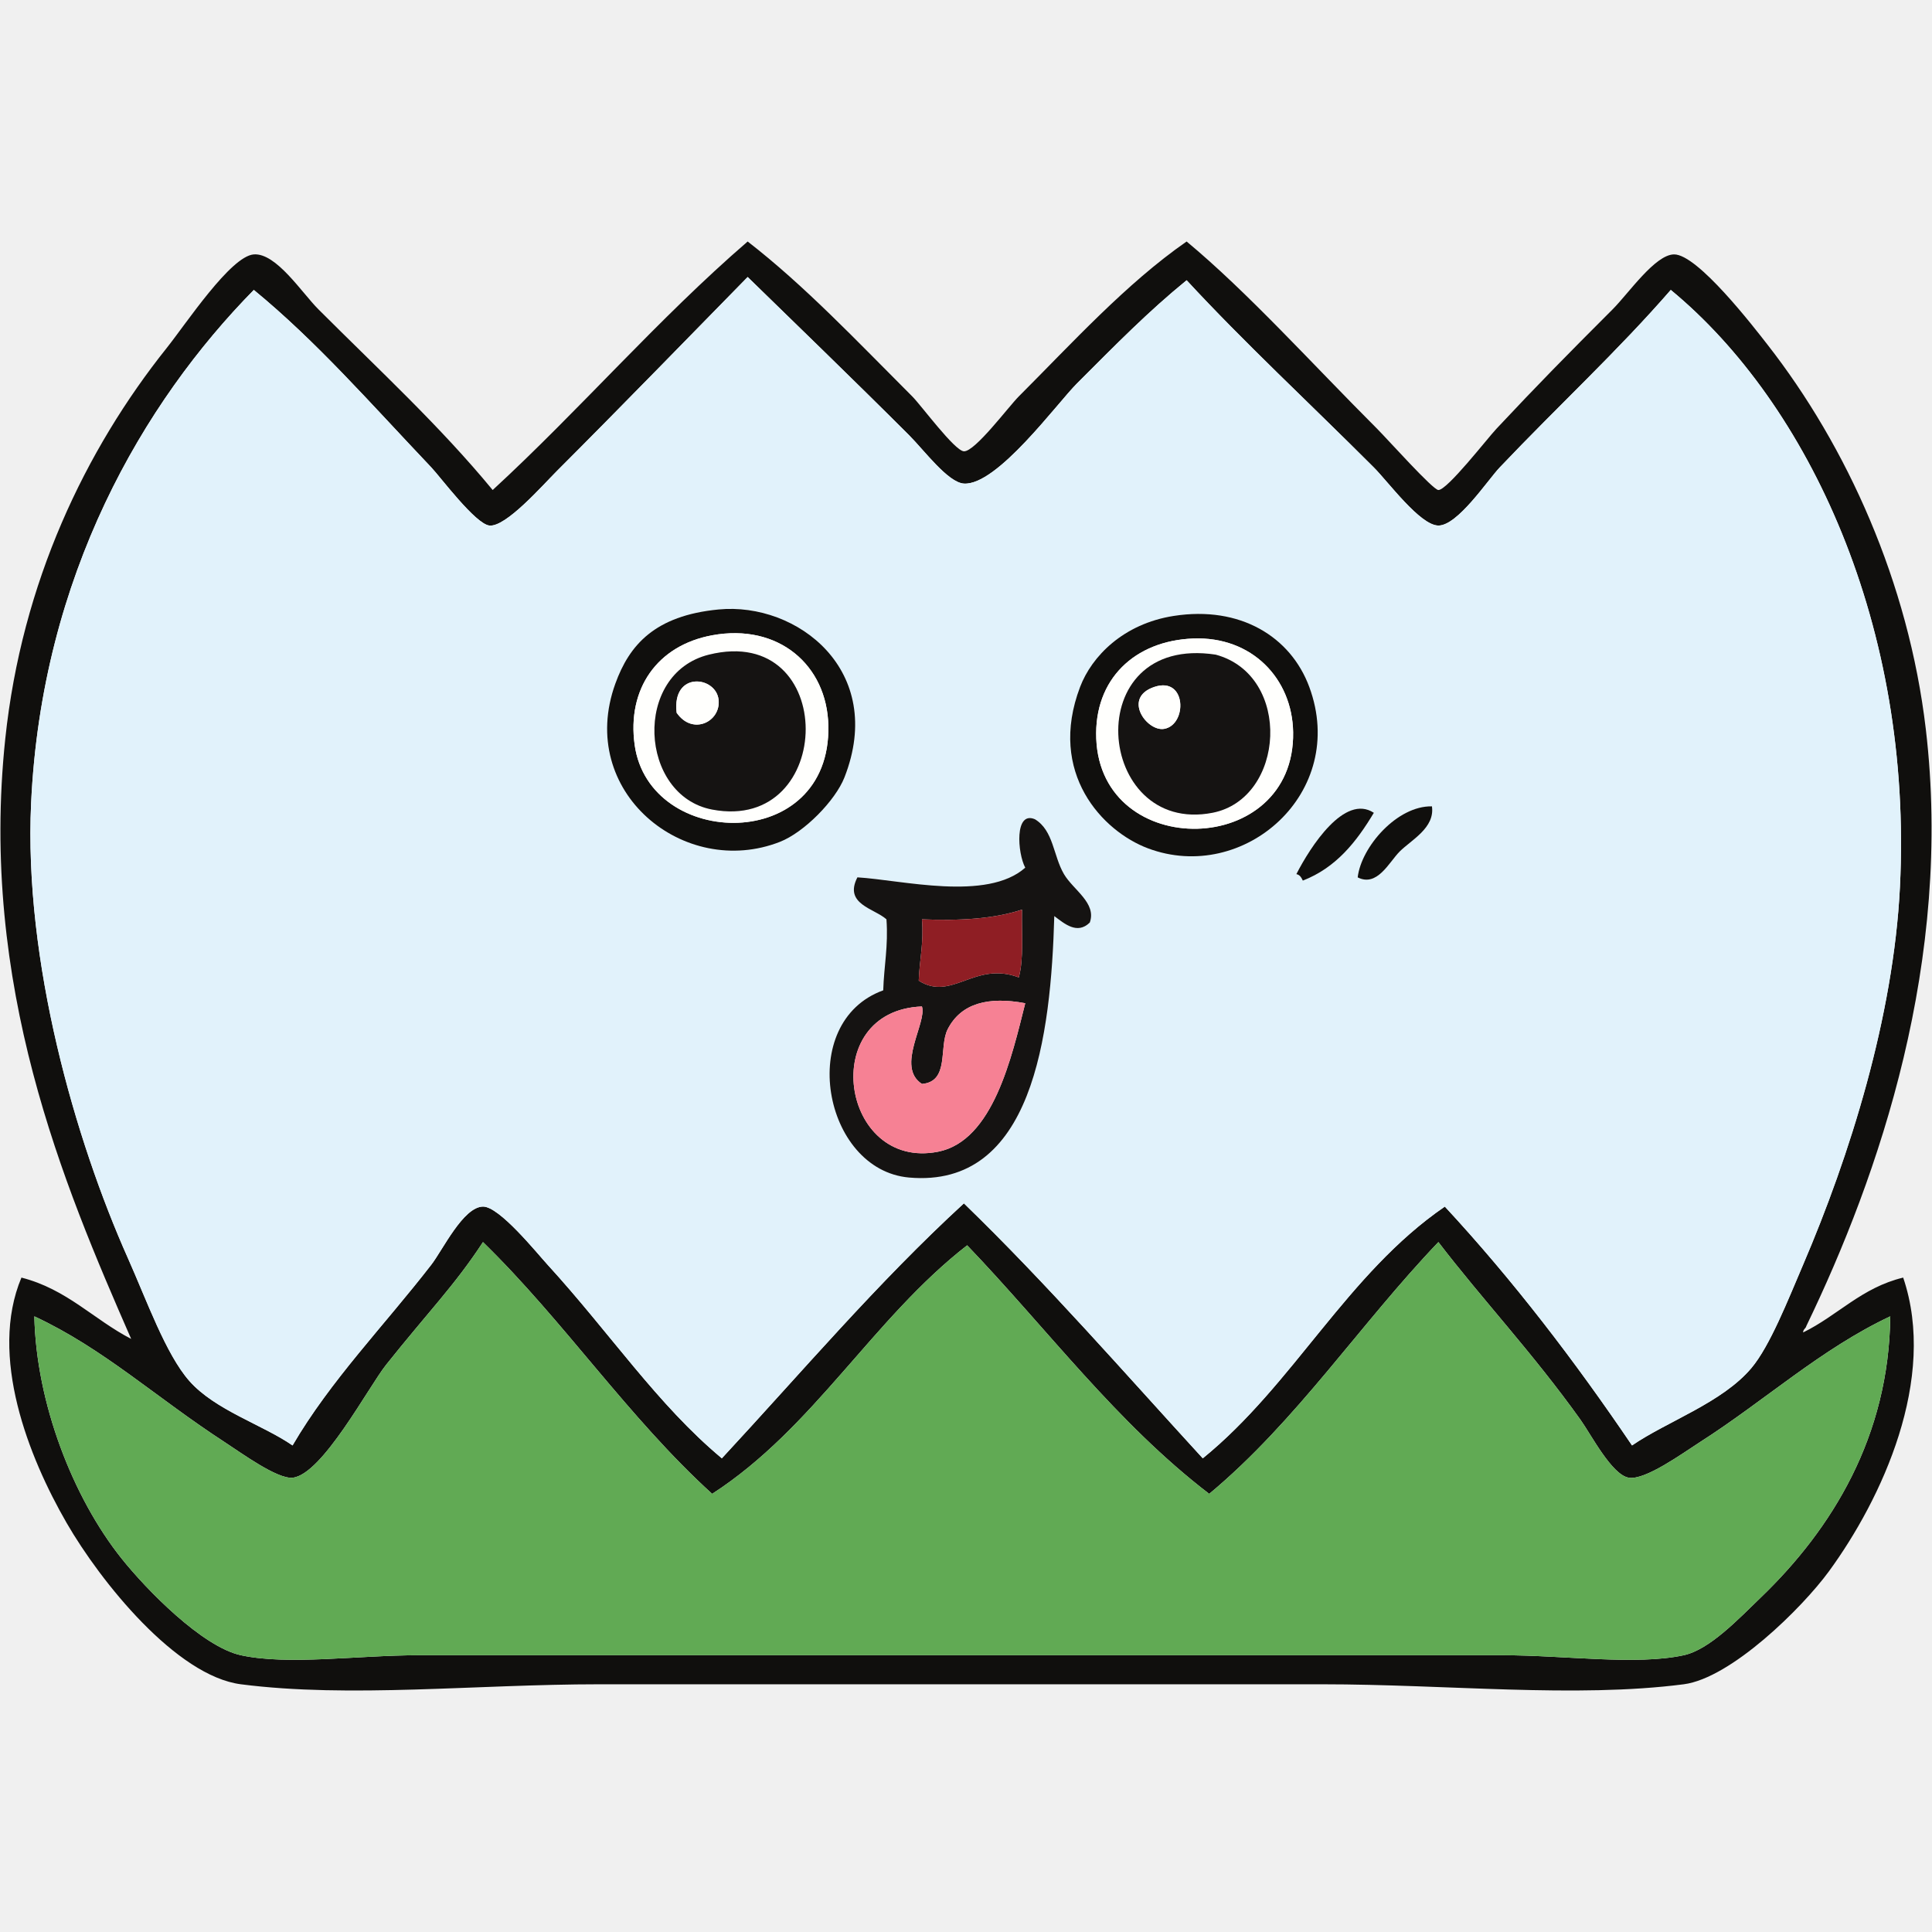
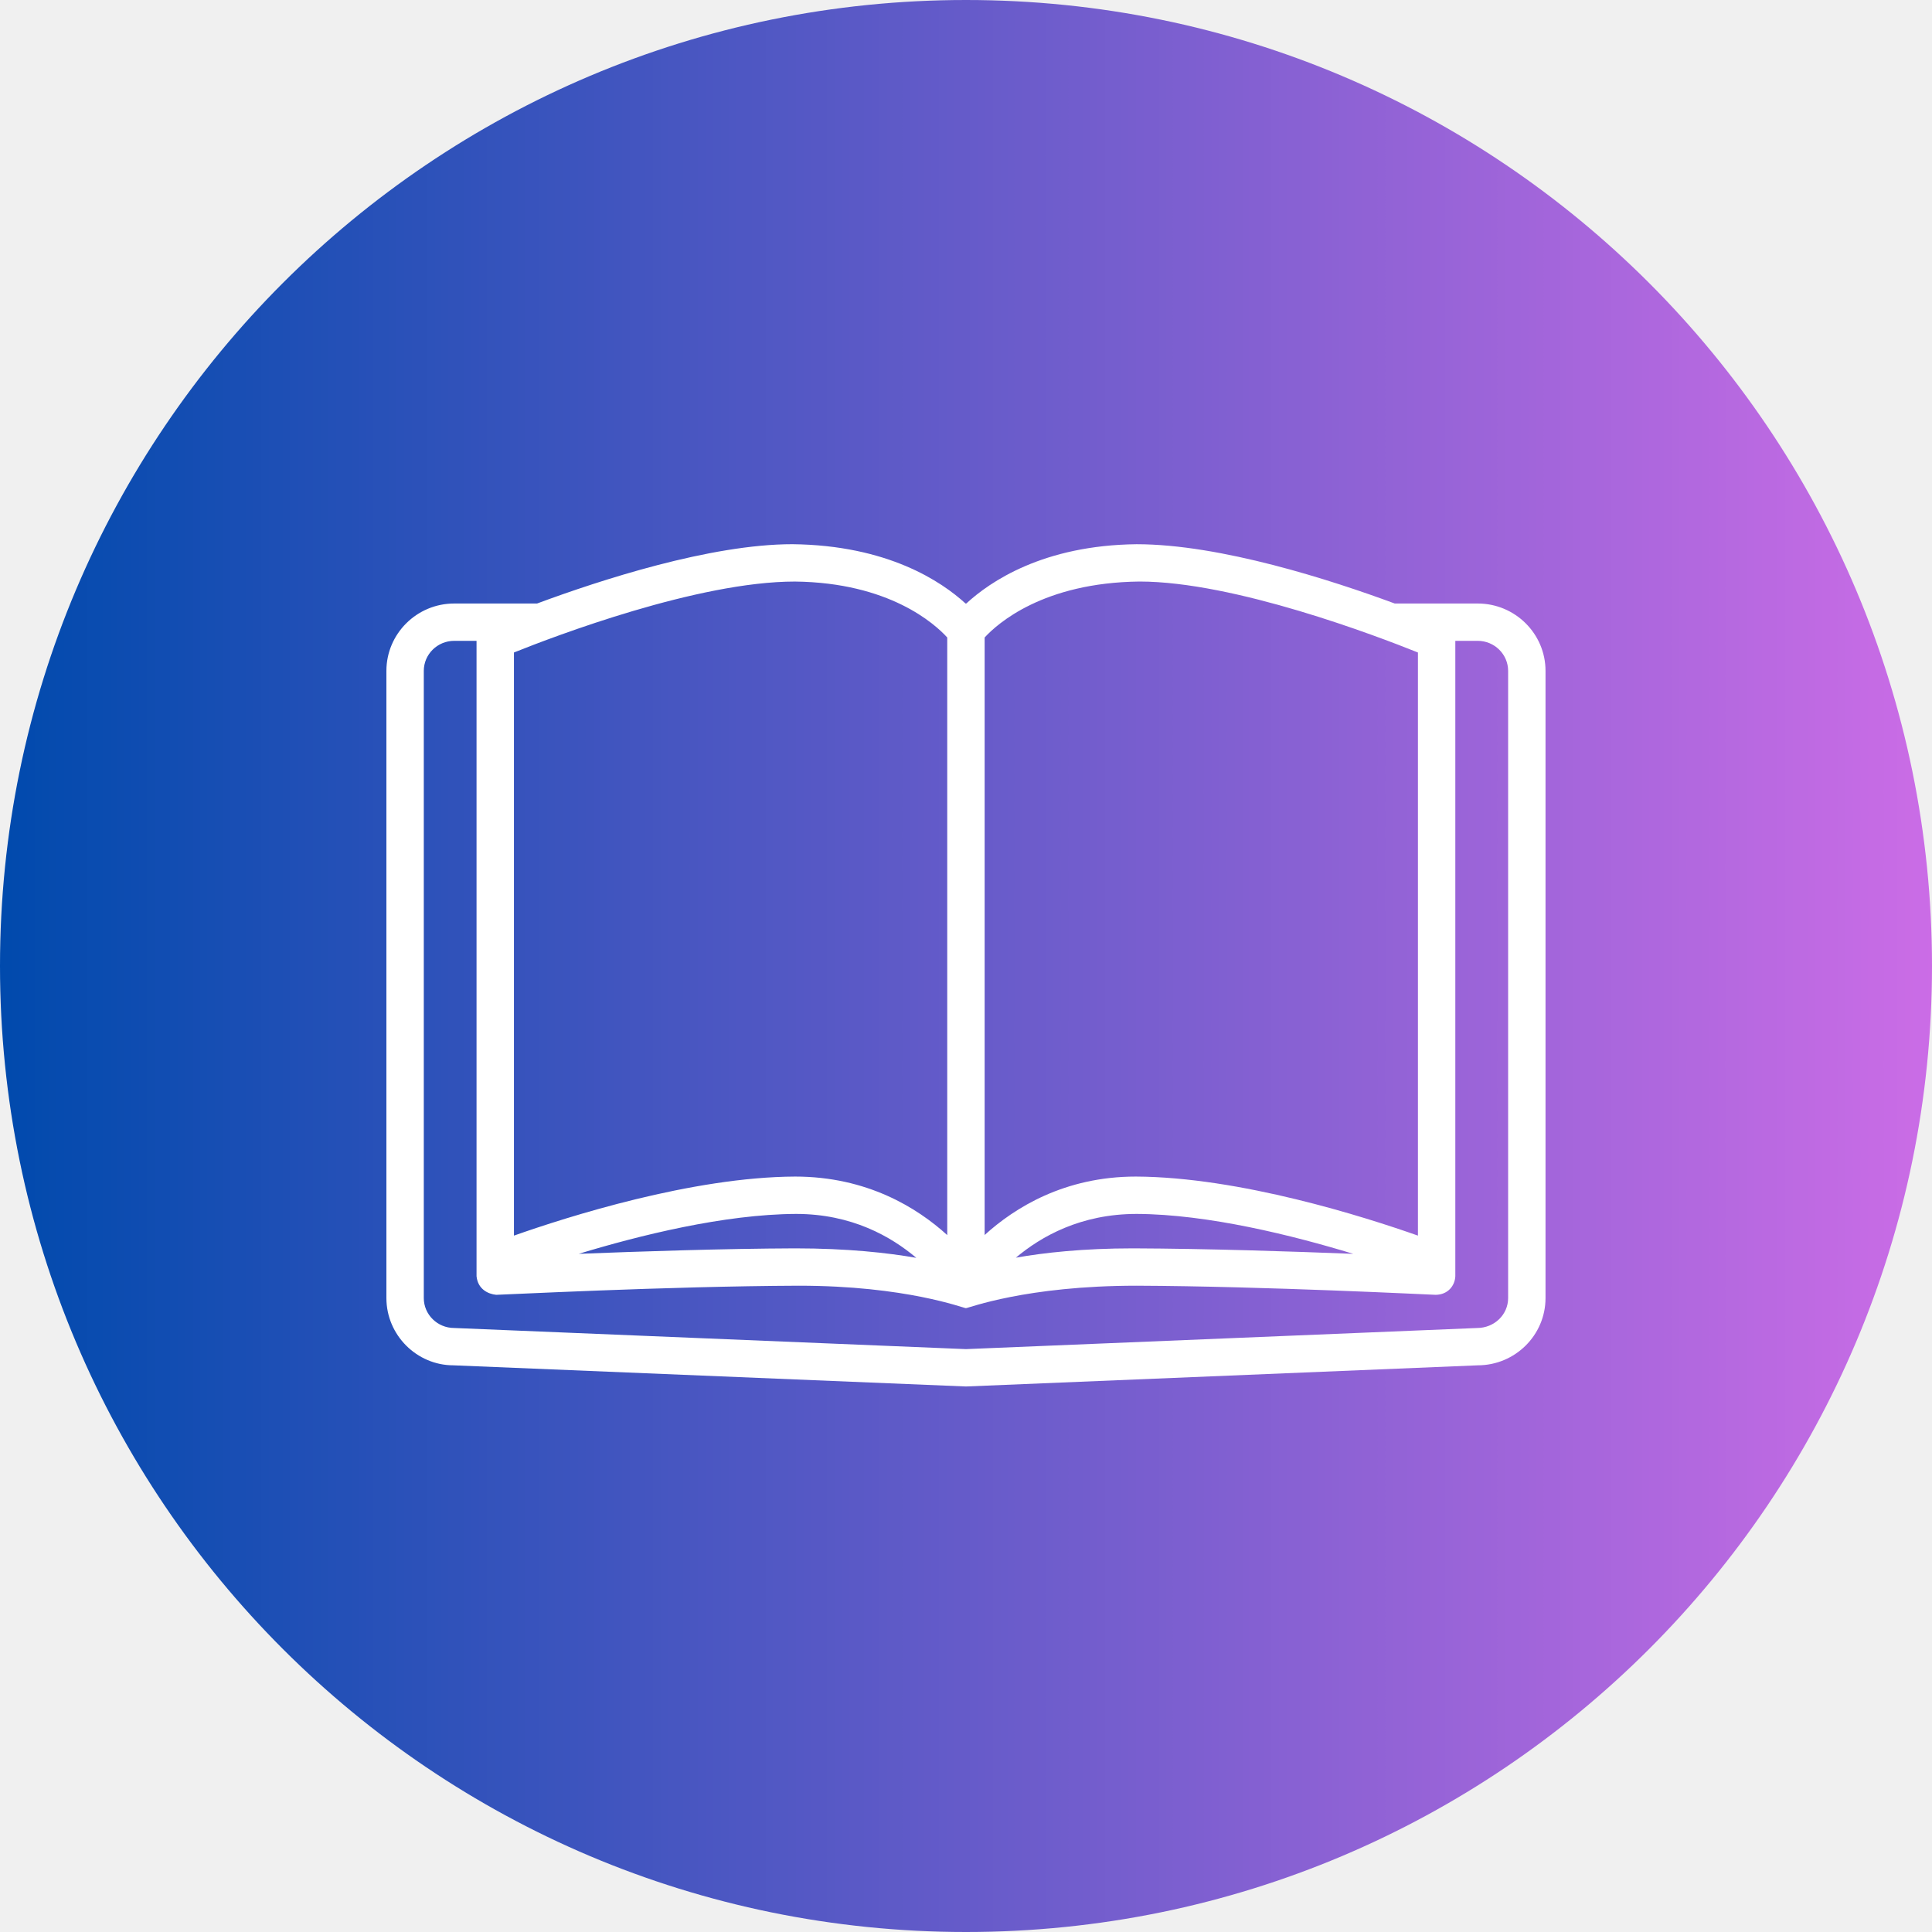
- <svg xmlns="http://www.w3.org/2000/svg" width="50" zoomAndPan="magnify" viewBox="0 0 375 375" height="50" preserveAspectRatio="xMidYMid meet" version="1.0">
+ <svg xmlns="http://www.w3.org/2000/svg" width="500" zoomAndPan="magnify" viewBox="0 0 375 375" height="500" preserveAspectRatio="xMidYMid meet" version="1.0">
  <defs>
-     <clipPath id="71da85084c">
-       <path d="M 0.082 46.875 L 374.914 46.875 L 374.914 328.125 L 0.082 328.125 Z M 0.082 46.875 " clip-rule="nonzero" />
+     <clipPath id="ba08927251">
+       <path d="M 187.5 0 C 83.945 0 0 83.945 0 187.5 C 0 291.055 83.945 375 187.5 375 C 291.055 375 375 291.055 375 187.5 C 375 83.945 291.055 0 187.5 0 " clip-rule="nonzero" />
+     </clipPath>
+     <linearGradient x1="0" gradientTransform="matrix(0.732422, 0, 0, 0.732422, 0.0000045, 0)" y1="0" x2="512" gradientUnits="userSpaceOnUse" y2="0" id="435bb9e560">
+       <stop stop-opacity="1" stop-color="rgb(0%, 28.999%, 67.799%)" offset="0" />
+       <stop stop-opacity="1" stop-color="rgb(0.31%, 29.051%, 67.886%)" offset="0.004" />
+       <stop stop-opacity="1" stop-color="rgb(0.621%, 29.105%, 67.975%)" offset="0.008" />
+       <stop stop-opacity="1" stop-color="rgb(0.932%, 29.156%, 68.062%)" offset="0.012" />
+       <stop stop-opacity="1" stop-color="rgb(1.244%, 29.208%, 68.149%)" offset="0.016" />
+       <stop stop-opacity="1" stop-color="rgb(1.553%, 29.26%, 68.236%)" offset="0.02" />
+       <stop stop-opacity="1" stop-color="rgb(1.865%, 29.314%, 68.324%)" offset="0.023" />
+       <stop stop-opacity="1" stop-color="rgb(2.176%, 29.366%, 68.411%)" offset="0.027" />
+       <stop stop-opacity="1" stop-color="rgb(2.487%, 29.417%, 68.5%)" offset="0.031" />
+       <stop stop-opacity="1" stop-color="rgb(2.797%, 29.469%, 68.587%)" offset="0.035" />
+       <stop stop-opacity="1" stop-color="rgb(3.108%, 29.523%, 68.674%)" offset="0.039" />
+       <stop stop-opacity="1" stop-color="rgb(3.419%, 29.575%, 68.761%)" offset="0.043" />
+       <stop stop-opacity="1" stop-color="rgb(3.731%, 29.628%, 68.849%)" offset="0.047" />
+       <stop stop-opacity="1" stop-color="rgb(4.041%, 29.68%, 68.936%)" offset="0.051" />
+       <stop stop-opacity="1" stop-color="rgb(4.352%, 29.732%, 69.025%)" offset="0.055" />
+       <stop stop-opacity="1" stop-color="rgb(4.663%, 29.784%, 69.112%)" offset="0.059" />
+       <stop stop-opacity="1" stop-color="rgb(4.974%, 29.837%, 69.199%)" offset="0.062" />
+       <stop stop-opacity="1" stop-color="rgb(5.284%, 29.889%, 69.286%)" offset="0.066" />
+       <stop stop-opacity="1" stop-color="rgb(5.595%, 29.941%, 69.374%)" offset="0.07" />
+       <stop stop-opacity="1" stop-color="rgb(5.907%, 29.993%, 69.461%)" offset="0.074" />
+       <stop stop-opacity="1" stop-color="rgb(6.218%, 30.046%, 69.55%)" offset="0.078" />
+       <stop stop-opacity="1" stop-color="rgb(6.529%, 30.098%, 69.637%)" offset="0.082" />
+       <stop stop-opacity="1" stop-color="rgb(6.841%, 30.151%, 69.724%)" offset="0.086" />
+       <stop stop-opacity="1" stop-color="rgb(7.15%, 30.203%, 69.81%)" offset="0.09" />
+       <stop stop-opacity="1" stop-color="rgb(7.462%, 30.255%, 69.899%)" offset="0.094" />
+       <stop stop-opacity="1" stop-color="rgb(7.773%, 30.307%, 69.986%)" offset="0.098" />
+       <stop stop-opacity="1" stop-color="rgb(8.084%, 30.36%, 70.074%)" offset="0.102" />
+       <stop stop-opacity="1" stop-color="rgb(8.394%, 30.412%, 70.161%)" offset="0.105" />
+       <stop stop-opacity="1" stop-color="rgb(8.705%, 30.464%, 70.25%)" offset="0.109" />
+       <stop stop-opacity="1" stop-color="rgb(9.016%, 30.516%, 70.337%)" offset="0.113" />
+       <stop stop-opacity="1" stop-color="rgb(9.328%, 30.569%, 70.424%)" offset="0.117" />
+       <stop stop-opacity="1" stop-color="rgb(9.637%, 30.621%, 70.511%)" offset="0.121" />
+       <stop stop-opacity="1" stop-color="rgb(9.949%, 30.675%, 70.599%)" offset="0.125" />
+       <stop stop-opacity="1" stop-color="rgb(10.26%, 30.727%, 70.686%)" offset="0.129" />
+       <stop stop-opacity="1" stop-color="rgb(10.571%, 30.779%, 70.775%)" offset="0.133" />
+       <stop stop-opacity="1" stop-color="rgb(10.881%, 30.83%, 70.862%)" offset="0.137" />
+       <stop stop-opacity="1" stop-color="rgb(11.192%, 30.884%, 70.949%)" offset="0.141" />
+       <stop stop-opacity="1" stop-color="rgb(11.504%, 30.936%, 71.036%)" offset="0.145" />
+       <stop stop-opacity="1" stop-color="rgb(11.815%, 30.988%, 71.124%)" offset="0.148" />
+       <stop stop-opacity="1" stop-color="rgb(12.126%, 31.039%, 71.211%)" offset="0.152" />
+       <stop stop-opacity="1" stop-color="rgb(12.437%, 31.093%, 71.3%)" offset="0.156" />
+       <stop stop-opacity="1" stop-color="rgb(12.747%, 31.145%, 71.387%)" offset="0.16" />
+       <stop stop-opacity="1" stop-color="rgb(13.058%, 31.198%, 71.474%)" offset="0.164" />
+       <stop stop-opacity="1" stop-color="rgb(13.37%, 31.25%, 71.561%)" offset="0.168" />
+       <stop stop-opacity="1" stop-color="rgb(13.681%, 31.302%, 71.649%)" offset="0.172" />
+       <stop stop-opacity="1" stop-color="rgb(13.991%, 31.354%, 71.736%)" offset="0.176" />
+       <stop stop-opacity="1" stop-color="rgb(14.302%, 31.407%, 71.825%)" offset="0.18" />
+       <stop stop-opacity="1" stop-color="rgb(14.613%, 31.459%, 71.912%)" offset="0.184" />
+       <stop stop-opacity="1" stop-color="rgb(14.925%, 31.512%, 71.999%)" offset="0.188" />
+       <stop stop-opacity="1" stop-color="rgb(15.234%, 31.564%, 72.086%)" offset="0.191" />
+       <stop stop-opacity="1" stop-color="rgb(15.546%, 31.616%, 72.174%)" offset="0.195" />
+       <stop stop-opacity="1" stop-color="rgb(15.857%, 31.668%, 72.261%)" offset="0.199" />
+       <stop stop-opacity="1" stop-color="rgb(16.168%, 31.721%, 72.35%)" offset="0.203" />
+       <stop stop-opacity="1" stop-color="rgb(16.478%, 31.773%, 72.437%)" offset="0.207" />
+       <stop stop-opacity="1" stop-color="rgb(16.789%, 31.825%, 72.523%)" offset="0.211" />
+       <stop stop-opacity="1" stop-color="rgb(17.101%, 31.877%, 72.61%)" offset="0.215" />
+       <stop stop-opacity="1" stop-color="rgb(17.412%, 31.931%, 72.699%)" offset="0.219" />
+       <stop stop-opacity="1" stop-color="rgb(17.723%, 31.982%, 72.786%)" offset="0.223" />
+       <stop stop-opacity="1" stop-color="rgb(18.034%, 32.036%, 72.874%)" offset="0.227" />
+       <stop stop-opacity="1" stop-color="rgb(18.344%, 32.088%, 72.961%)" offset="0.23" />
+       <stop stop-opacity="1" stop-color="rgb(18.655%, 32.14%, 73.05%)" offset="0.234" />
+       <stop stop-opacity="1" stop-color="rgb(18.967%, 32.191%, 73.137%)" offset="0.238" />
+       <stop stop-opacity="1" stop-color="rgb(19.278%, 32.245%, 73.224%)" offset="0.242" />
+       <stop stop-opacity="1" stop-color="rgb(19.588%, 32.297%, 73.311%)" offset="0.246" />
+       <stop stop-opacity="1" stop-color="rgb(19.899%, 32.349%, 73.399%)" offset="0.25" />
+       <stop stop-opacity="1" stop-color="rgb(20.21%, 32.401%, 73.486%)" offset="0.254" />
+       <stop stop-opacity="1" stop-color="rgb(20.522%, 32.454%, 73.575%)" offset="0.258" />
+       <stop stop-opacity="1" stop-color="rgb(20.831%, 32.506%, 73.662%)" offset="0.262" />
+       <stop stop-opacity="1" stop-color="rgb(21.143%, 32.559%, 73.749%)" offset="0.266" />
+       <stop stop-opacity="1" stop-color="rgb(21.454%, 32.611%, 73.836%)" offset="0.27" />
+       <stop stop-opacity="1" stop-color="rgb(21.765%, 32.663%, 73.924%)" offset="0.273" />
+       <stop stop-opacity="1" stop-color="rgb(22.075%, 32.715%, 74.011%)" offset="0.277" />
+       <stop stop-opacity="1" stop-color="rgb(22.386%, 32.768%, 74.1%)" offset="0.281" />
+       <stop stop-opacity="1" stop-color="rgb(22.697%, 32.82%, 74.187%)" offset="0.285" />
+       <stop stop-opacity="1" stop-color="rgb(23.009%, 32.872%, 74.274%)" offset="0.289" />
+       <stop stop-opacity="1" stop-color="rgb(23.318%, 32.924%, 74.361%)" offset="0.293" />
+       <stop stop-opacity="1" stop-color="rgb(23.63%, 32.977%, 74.449%)" offset="0.297" />
+       <stop stop-opacity="1" stop-color="rgb(23.941%, 33.029%, 74.536%)" offset="0.301" />
+       <stop stop-opacity="1" stop-color="rgb(24.252%, 33.083%, 74.625%)" offset="0.305" />
+       <stop stop-opacity="1" stop-color="rgb(24.564%, 33.134%, 74.712%)" offset="0.309" />
+       <stop stop-opacity="1" stop-color="rgb(24.875%, 33.186%, 74.799%)" offset="0.312" />
+       <stop stop-opacity="1" stop-color="rgb(25.185%, 33.238%, 74.886%)" offset="0.316" />
+       <stop stop-opacity="1" stop-color="rgb(25.496%, 33.292%, 74.974%)" offset="0.32" />
+       <stop stop-opacity="1" stop-color="rgb(25.807%, 33.344%, 75.061%)" offset="0.324" />
+       <stop stop-opacity="1" stop-color="rgb(26.118%, 33.395%, 75.15%)" offset="0.328" />
+       <stop stop-opacity="1" stop-color="rgb(26.428%, 33.447%, 75.237%)" offset="0.332" />
+       <stop stop-opacity="1" stop-color="rgb(26.74%, 33.501%, 75.323%)" offset="0.336" />
+       <stop stop-opacity="1" stop-color="rgb(27.051%, 33.553%, 75.41%)" offset="0.34" />
+       <stop stop-opacity="1" stop-color="rgb(27.362%, 33.606%, 75.499%)" offset="0.344" />
+       <stop stop-opacity="1" stop-color="rgb(27.672%, 33.658%, 75.586%)" offset="0.348" />
+       <stop stop-opacity="1" stop-color="rgb(27.983%, 33.71%, 75.674%)" offset="0.352" />
+       <stop stop-opacity="1" stop-color="rgb(28.294%, 33.762%, 75.761%)" offset="0.355" />
+       <stop stop-opacity="1" stop-color="rgb(28.606%, 33.815%, 75.85%)" offset="0.359" />
+       <stop stop-opacity="1" stop-color="rgb(28.915%, 33.867%, 75.937%)" offset="0.363" />
+       <stop stop-opacity="1" stop-color="rgb(29.227%, 33.92%, 76.024%)" offset="0.367" />
+       <stop stop-opacity="1" stop-color="rgb(29.538%, 33.972%, 76.111%)" offset="0.371" />
+       <stop stop-opacity="1" stop-color="rgb(29.849%, 34.024%, 76.199%)" offset="0.375" />
+       <stop stop-opacity="1" stop-color="rgb(30.161%, 34.076%, 76.286%)" offset="0.379" />
+       <stop stop-opacity="1" stop-color="rgb(30.472%, 34.129%, 76.375%)" offset="0.383" />
+       <stop stop-opacity="1" stop-color="rgb(30.782%, 34.181%, 76.462%)" offset="0.387" />
+       <stop stop-opacity="1" stop-color="rgb(31.093%, 34.233%, 76.549%)" offset="0.391" />
+       <stop stop-opacity="1" stop-color="rgb(31.404%, 34.285%, 76.636%)" offset="0.395" />
+       <stop stop-opacity="1" stop-color="rgb(31.715%, 34.338%, 76.724%)" offset="0.398" />
+       <stop stop-opacity="1" stop-color="rgb(32.025%, 34.39%, 76.811%)" offset="0.402" />
+       <stop stop-opacity="1" stop-color="rgb(32.336%, 34.444%, 76.9%)" offset="0.406" />
+       <stop stop-opacity="1" stop-color="rgb(32.648%, 34.496%, 76.987%)" offset="0.41" />
+       <stop stop-opacity="1" stop-color="rgb(32.959%, 34.547%, 77.074%)" offset="0.414" />
+       <stop stop-opacity="1" stop-color="rgb(33.269%, 34.599%, 77.161%)" offset="0.418" />
+       <stop stop-opacity="1" stop-color="rgb(33.58%, 34.653%, 77.249%)" offset="0.422" />
+       <stop stop-opacity="1" stop-color="rgb(33.891%, 34.705%, 77.336%)" offset="0.426" />
+       <stop stop-opacity="1" stop-color="rgb(34.203%, 34.756%, 77.425%)" offset="0.43" />
+       <stop stop-opacity="1" stop-color="rgb(34.512%, 34.808%, 77.512%)" offset="0.434" />
+       <stop stop-opacity="1" stop-color="rgb(34.824%, 34.862%, 77.599%)" offset="0.438" />
+       <stop stop-opacity="1" stop-color="rgb(35.135%, 34.914%, 77.686%)" offset="0.441" />
+       <stop stop-opacity="1" stop-color="rgb(35.446%, 34.967%, 77.774%)" offset="0.445" />
+       <stop stop-opacity="1" stop-color="rgb(35.757%, 35.019%, 77.861%)" offset="0.449" />
+       <stop stop-opacity="1" stop-color="rgb(36.069%, 35.071%, 77.95%)" offset="0.453" />
+       <stop stop-opacity="1" stop-color="rgb(36.378%, 35.123%, 78.036%)" offset="0.457" />
+       <stop stop-opacity="1" stop-color="rgb(36.69%, 35.176%, 78.123%)" offset="0.461" />
+       <stop stop-opacity="1" stop-color="rgb(37.001%, 35.228%, 78.21%)" offset="0.465" />
+       <stop stop-opacity="1" stop-color="rgb(37.312%, 35.28%, 78.299%)" offset="0.469" />
+       <stop stop-opacity="1" stop-color="rgb(37.622%, 35.332%, 78.386%)" offset="0.473" />
+       <stop stop-opacity="1" stop-color="rgb(37.933%, 35.385%, 78.474%)" offset="0.477" />
+       <stop stop-opacity="1" stop-color="rgb(38.245%, 35.437%, 78.561%)" offset="0.48" />
+       <stop stop-opacity="1" stop-color="rgb(38.556%, 35.49%, 78.65%)" offset="0.484" />
+       <stop stop-opacity="1" stop-color="rgb(38.866%, 35.542%, 78.737%)" offset="0.488" />
+       <stop stop-opacity="1" stop-color="rgb(39.177%, 35.594%, 78.824%)" offset="0.492" />
+       <stop stop-opacity="1" stop-color="rgb(39.488%, 35.646%, 78.911%)" offset="0.496" />
+       <stop stop-opacity="1" stop-color="rgb(39.8%, 35.699%, 78.999%)" offset="0.5" />
+       <stop stop-opacity="1" stop-color="rgb(40.109%, 35.751%, 79.086%)" offset="0.504" />
+       <stop stop-opacity="1" stop-color="rgb(40.421%, 35.803%, 79.175%)" offset="0.508" />
+       <stop stop-opacity="1" stop-color="rgb(40.732%, 35.855%, 79.262%)" offset="0.512" />
+       <stop stop-opacity="1" stop-color="rgb(41.043%, 35.909%, 79.349%)" offset="0.516" />
+       <stop stop-opacity="1" stop-color="rgb(41.353%, 35.96%, 79.436%)" offset="0.52" />
+       <stop stop-opacity="1" stop-color="rgb(41.664%, 36.014%, 79.524%)" offset="0.523" />
+       <stop stop-opacity="1" stop-color="rgb(41.975%, 36.066%, 79.611%)" offset="0.527" />
+       <stop stop-opacity="1" stop-color="rgb(42.287%, 36.118%, 79.7%)" offset="0.531" />
+       <stop stop-opacity="1" stop-color="rgb(42.598%, 36.169%, 79.787%)" offset="0.535" />
+       <stop stop-opacity="1" stop-color="rgb(42.909%, 36.223%, 79.874%)" offset="0.539" />
+       <stop stop-opacity="1" stop-color="rgb(43.219%, 36.275%, 79.961%)" offset="0.543" />
+       <stop stop-opacity="1" stop-color="rgb(43.53%, 36.327%, 80.049%)" offset="0.547" />
+       <stop stop-opacity="1" stop-color="rgb(43.842%, 36.378%, 80.136%)" offset="0.551" />
+       <stop stop-opacity="1" stop-color="rgb(44.153%, 36.432%, 80.225%)" offset="0.555" />
+       <stop stop-opacity="1" stop-color="rgb(44.463%, 36.484%, 80.312%)" offset="0.559" />
+       <stop stop-opacity="1" stop-color="rgb(44.774%, 36.537%, 80.399%)" offset="0.562" />
+       <stop stop-opacity="1" stop-color="rgb(45.085%, 36.589%, 80.486%)" offset="0.566" />
+       <stop stop-opacity="1" stop-color="rgb(45.396%, 36.641%, 80.574%)" offset="0.57" />
+       <stop stop-opacity="1" stop-color="rgb(45.706%, 36.693%, 80.661%)" offset="0.574" />
+       <stop stop-opacity="1" stop-color="rgb(46.017%, 36.746%, 80.75%)" offset="0.578" />
+       <stop stop-opacity="1" stop-color="rgb(46.329%, 36.798%, 80.836%)" offset="0.582" />
+       <stop stop-opacity="1" stop-color="rgb(46.64%, 36.852%, 80.925%)" offset="0.586" />
+       <stop stop-opacity="1" stop-color="rgb(46.95%, 36.903%, 81.012%)" offset="0.59" />
+       <stop stop-opacity="1" stop-color="rgb(47.261%, 36.955%, 81.099%)" offset="0.594" />
+       <stop stop-opacity="1" stop-color="rgb(47.572%, 37.007%, 81.186%)" offset="0.598" />
+       <stop stop-opacity="1" stop-color="rgb(47.884%, 37.061%, 81.274%)" offset="0.602" />
+       <stop stop-opacity="1" stop-color="rgb(48.195%, 37.112%, 81.361%)" offset="0.605" />
+       <stop stop-opacity="1" stop-color="rgb(48.506%, 37.164%, 81.45%)" offset="0.609" />
+       <stop stop-opacity="1" stop-color="rgb(48.816%, 37.216%, 81.537%)" offset="0.613" />
+       <stop stop-opacity="1" stop-color="rgb(49.127%, 37.27%, 81.624%)" offset="0.617" />
+       <stop stop-opacity="1" stop-color="rgb(49.438%, 37.321%, 81.711%)" offset="0.621" />
+       <stop stop-opacity="1" stop-color="rgb(49.75%, 37.375%, 81.799%)" offset="0.625" />
+       <stop stop-opacity="1" stop-color="rgb(50.06%, 37.427%, 81.886%)" offset="0.629" />
+       <stop stop-opacity="1" stop-color="rgb(50.371%, 37.479%, 81.975%)" offset="0.633" />
+       <stop stop-opacity="1" stop-color="rgb(50.682%, 37.531%, 82.062%)" offset="0.637" />
+       <stop stop-opacity="1" stop-color="rgb(50.993%, 37.584%, 82.149%)" offset="0.641" />
+       <stop stop-opacity="1" stop-color="rgb(51.303%, 37.636%, 82.236%)" offset="0.645" />
+       <stop stop-opacity="1" stop-color="rgb(51.614%, 37.688%, 82.324%)" offset="0.648" />
+       <stop stop-opacity="1" stop-color="rgb(51.926%, 37.74%, 82.411%)" offset="0.652" />
+       <stop stop-opacity="1" stop-color="rgb(52.237%, 37.793%, 82.5%)" offset="0.656" />
+       <stop stop-opacity="1" stop-color="rgb(52.547%, 37.845%, 82.587%)" offset="0.66" />
+       <stop stop-opacity="1" stop-color="rgb(52.858%, 37.898%, 82.674%)" offset="0.664" />
+       <stop stop-opacity="1" stop-color="rgb(53.169%, 37.95%, 82.761%)" offset="0.668" />
+       <stop stop-opacity="1" stop-color="rgb(53.481%, 38.002%, 82.849%)" offset="0.672" />
+       <stop stop-opacity="1" stop-color="rgb(53.792%, 38.054%, 82.936%)" offset="0.676" />
+       <stop stop-opacity="1" stop-color="rgb(54.103%, 38.107%, 83.025%)" offset="0.68" />
+       <stop stop-opacity="1" stop-color="rgb(54.413%, 38.159%, 83.112%)" offset="0.684" />
+       <stop stop-opacity="1" stop-color="rgb(54.724%, 38.211%, 83.199%)" offset="0.688" />
+       <stop stop-opacity="1" stop-color="rgb(55.035%, 38.263%, 83.286%)" offset="0.691" />
+       <stop stop-opacity="1" stop-color="rgb(55.347%, 38.316%, 83.374%)" offset="0.695" />
+       <stop stop-opacity="1" stop-color="rgb(55.656%, 38.368%, 83.461%)" offset="0.699" />
+       <stop stop-opacity="1" stop-color="rgb(55.968%, 38.422%, 83.549%)" offset="0.703" />
+       <stop stop-opacity="1" stop-color="rgb(56.279%, 38.474%, 83.636%)" offset="0.707" />
+       <stop stop-opacity="1" stop-color="rgb(56.59%, 38.525%, 83.725%)" offset="0.711" />
+       <stop stop-opacity="1" stop-color="rgb(56.9%, 38.577%, 83.812%)" offset="0.715" />
+       <stop stop-opacity="1" stop-color="rgb(57.211%, 38.631%, 83.899%)" offset="0.719" />
+       <stop stop-opacity="1" stop-color="rgb(57.523%, 38.683%, 83.986%)" offset="0.723" />
+       <stop stop-opacity="1" stop-color="rgb(57.834%, 38.734%, 84.074%)" offset="0.727" />
+       <stop stop-opacity="1" stop-color="rgb(58.144%, 38.786%, 84.161%)" offset="0.73" />
+       <stop stop-opacity="1" stop-color="rgb(58.455%, 38.84%, 84.25%)" offset="0.734" />
+       <stop stop-opacity="1" stop-color="rgb(58.766%, 38.892%, 84.337%)" offset="0.738" />
+       <stop stop-opacity="1" stop-color="rgb(59.077%, 38.945%, 84.424%)" offset="0.742" />
+       <stop stop-opacity="1" stop-color="rgb(59.387%, 38.997%, 84.511%)" offset="0.746" />
+       <stop stop-opacity="1" stop-color="rgb(59.698%, 39.049%, 84.599%)" offset="0.75" />
+       <stop stop-opacity="1" stop-color="rgb(60.01%, 39.101%, 84.686%)" offset="0.754" />
+       <stop stop-opacity="1" stop-color="rgb(60.321%, 39.154%, 84.775%)" offset="0.758" />
+       <stop stop-opacity="1" stop-color="rgb(60.632%, 39.206%, 84.862%)" offset="0.762" />
+       <stop stop-opacity="1" stop-color="rgb(60.944%, 39.259%, 84.949%)" offset="0.766" />
+       <stop stop-opacity="1" stop-color="rgb(61.253%, 39.311%, 85.036%)" offset="0.77" />
+       <stop stop-opacity="1" stop-color="rgb(61.565%, 39.363%, 85.124%)" offset="0.773" />
+       <stop stop-opacity="1" stop-color="rgb(61.876%, 39.415%, 85.211%)" offset="0.777" />
+       <stop stop-opacity="1" stop-color="rgb(62.187%, 39.468%, 85.3%)" offset="0.781" />
+       <stop stop-opacity="1" stop-color="rgb(62.497%, 39.52%, 85.387%)" offset="0.785" />
+       <stop stop-opacity="1" stop-color="rgb(62.808%, 39.572%, 85.474%)" offset="0.789" />
+       <stop stop-opacity="1" stop-color="rgb(63.12%, 39.624%, 85.561%)" offset="0.793" />
+       <stop stop-opacity="1" stop-color="rgb(63.431%, 39.677%, 85.649%)" offset="0.797" />
+       <stop stop-opacity="1" stop-color="rgb(63.741%, 39.729%, 85.736%)" offset="0.801" />
+       <stop stop-opacity="1" stop-color="rgb(64.052%, 39.783%, 85.825%)" offset="0.805" />
+       <stop stop-opacity="1" stop-color="rgb(64.363%, 39.835%, 85.912%)" offset="0.809" />
+       <stop stop-opacity="1" stop-color="rgb(64.674%, 39.886%, 85.999%)" offset="0.812" />
+       <stop stop-opacity="1" stop-color="rgb(64.984%, 39.938%, 86.086%)" offset="0.816" />
+       <stop stop-opacity="1" stop-color="rgb(65.295%, 39.992%, 86.174%)" offset="0.82" />
+       <stop stop-opacity="1" stop-color="rgb(65.607%, 40.044%, 86.261%)" offset="0.824" />
+       <stop stop-opacity="1" stop-color="rgb(65.918%, 40.096%, 86.349%)" offset="0.828" />
+       <stop stop-opacity="1" stop-color="rgb(66.229%, 40.147%, 86.436%)" offset="0.832" />
+       <stop stop-opacity="1" stop-color="rgb(66.541%, 40.201%, 86.525%)" offset="0.836" />
+       <stop stop-opacity="1" stop-color="rgb(66.85%, 40.253%, 86.612%)" offset="0.84" />
+       <stop stop-opacity="1" stop-color="rgb(67.162%, 40.306%, 86.699%)" offset="0.844" />
+       <stop stop-opacity="1" stop-color="rgb(67.473%, 40.358%, 86.786%)" offset="0.848" />
+       <stop stop-opacity="1" stop-color="rgb(67.784%, 40.41%, 86.874%)" offset="0.852" />
+       <stop stop-opacity="1" stop-color="rgb(68.094%, 40.462%, 86.961%)" offset="0.855" />
+       <stop stop-opacity="1" stop-color="rgb(68.405%, 40.515%, 87.05%)" offset="0.859" />
+       <stop stop-opacity="1" stop-color="rgb(68.716%, 40.567%, 87.137%)" offset="0.863" />
+       <stop stop-opacity="1" stop-color="rgb(69.028%, 40.619%, 87.224%)" offset="0.867" />
+       <stop stop-opacity="1" stop-color="rgb(69.337%, 40.671%, 87.311%)" offset="0.871" />
+       <stop stop-opacity="1" stop-color="rgb(69.649%, 40.724%, 87.399%)" offset="0.875" />
+       <stop stop-opacity="1" stop-color="rgb(69.96%, 40.776%, 87.486%)" offset="0.879" />
+       <stop stop-opacity="1" stop-color="rgb(70.271%, 40.829%, 87.575%)" offset="0.883" />
+       <stop stop-opacity="1" stop-color="rgb(70.581%, 40.881%, 87.662%)" offset="0.887" />
+       <stop stop-opacity="1" stop-color="rgb(70.892%, 40.933%, 87.749%)" offset="0.891" />
+       <stop stop-opacity="1" stop-color="rgb(71.204%, 40.985%, 87.836%)" offset="0.895" />
+       <stop stop-opacity="1" stop-color="rgb(71.515%, 41.039%, 87.924%)" offset="0.898" />
+       <stop stop-opacity="1" stop-color="rgb(71.826%, 41.09%, 88.011%)" offset="0.902" />
+       <stop stop-opacity="1" stop-color="rgb(72.137%, 41.142%, 88.1%)" offset="0.906" />
+       <stop stop-opacity="1" stop-color="rgb(72.447%, 41.194%, 88.187%)" offset="0.91" />
+       <stop stop-opacity="1" stop-color="rgb(72.758%, 41.248%, 88.274%)" offset="0.914" />
+       <stop stop-opacity="1" stop-color="rgb(73.07%, 41.299%, 88.361%)" offset="0.918" />
+       <stop stop-opacity="1" stop-color="rgb(73.381%, 41.353%, 88.449%)" offset="0.922" />
+       <stop stop-opacity="1" stop-color="rgb(73.691%, 41.405%, 88.536%)" offset="0.926" />
+       <stop stop-opacity="1" stop-color="rgb(74.002%, 41.457%, 88.625%)" offset="0.93" />
+       <stop stop-opacity="1" stop-color="rgb(74.313%, 41.508%, 88.712%)" offset="0.934" />
+       <stop stop-opacity="1" stop-color="rgb(74.625%, 41.562%, 88.799%)" offset="0.938" />
+       <stop stop-opacity="1" stop-color="rgb(74.934%, 41.614%, 88.885%)" offset="0.941" />
+       <stop stop-opacity="1" stop-color="rgb(75.246%, 41.667%, 88.974%)" offset="0.945" />
+       <stop stop-opacity="1" stop-color="rgb(75.557%, 41.719%, 89.061%)" offset="0.949" />
+       <stop stop-opacity="1" stop-color="rgb(75.868%, 41.771%, 89.149%)" offset="0.953" />
+       <stop stop-opacity="1" stop-color="rgb(76.178%, 41.823%, 89.236%)" offset="0.957" />
+       <stop stop-opacity="1" stop-color="rgb(76.489%, 41.876%, 89.325%)" offset="0.961" />
+       <stop stop-opacity="1" stop-color="rgb(76.801%, 41.928%, 89.412%)" offset="0.965" />
+       <stop stop-opacity="1" stop-color="rgb(77.112%, 41.98%, 89.499%)" offset="0.969" />
+       <stop stop-opacity="1" stop-color="rgb(77.422%, 42.032%, 89.586%)" offset="0.973" />
+       <stop stop-opacity="1" stop-color="rgb(77.733%, 42.085%, 89.674%)" offset="0.977" />
+       <stop stop-opacity="1" stop-color="rgb(78.044%, 42.137%, 89.761%)" offset="0.98" />
+       <stop stop-opacity="1" stop-color="rgb(78.355%, 42.191%, 89.85%)" offset="0.984" />
+       <stop stop-opacity="1" stop-color="rgb(78.667%, 42.242%, 89.937%)" offset="0.988" />
+       <stop stop-opacity="1" stop-color="rgb(78.978%, 42.294%, 90.024%)" offset="0.992" />
+       <stop stop-opacity="1" stop-color="rgb(79.288%, 42.346%, 90.111%)" offset="0.996" />
+       <stop stop-opacity="1" stop-color="rgb(79.599%, 42.4%, 90.199%)" offset="1" />
+     </linearGradient>
+     <clipPath id="be1cb6e9ee">
+       <path d="M 75 105.621 L 300 105.621 L 300 269.121 L 75 269.121 Z M 75 105.621 " clip-rule="nonzero" />
    </clipPath>
  </defs>
-   <g clip-path="url(#71da85084c)">
-     <path fill="#100f0d" d="M 93.746 241.09 C 88.27 249.477 83.047 254.727 74.953 264.895 C 71.531 269.195 62.516 286.27 56.785 286.824 C 53.785 287.113 46.797 281.988 43.629 279.93 C 30.301 271.273 20.098 261.75 6.664 255.5 C 7.035 272.32 14.121 290.617 23.578 302.484 C 28.43 308.566 39.254 319.645 46.762 321.281 C 55.934 323.277 69.434 321.281 81.219 321.281 C 152.039 321.281 222.305 321.277 291.719 321.281 C 303.637 321.281 317.59 323.285 326.805 321.281 C 331.867 320.176 337.441 314.238 341.84 310.004 C 355.594 296.754 366.652 278.832 366.898 255.5 C 353.402 261.855 342.566 271.855 329.934 279.93 C 326.57 282.086 319.359 287.344 316.152 286.824 C 312.848 286.285 308.828 278.438 306.754 275.547 C 297.445 262.531 287.805 252.332 279.191 241.09 C 263.98 256.996 251.688 275.816 234.707 289.957 C 216.727 276.195 203.258 257.922 187.723 241.715 C 169.391 255.961 158.012 277.16 138.23 289.957 C 121.93 275.137 109.508 256.445 93.746 241.09 Z M 209.023 74.441 C 205.176 78.285 193.539 94.273 187.094 93.863 C 183.988 93.664 179.383 87.402 176.445 84.465 C 165.934 73.953 153.438 61.879 145.121 53.766 C 134.387 64.715 120.438 79.074 108.156 91.355 C 105.23 94.281 98.191 102.336 95 102.008 C 92.285 101.727 85.465 92.562 83.723 90.73 C 71.816 78.184 61.457 66.281 49.266 56.273 C 27.828 78.082 8.094 111.699 6.039 155.887 C 4.613 186.547 14.582 221.238 24.832 244.219 C 28.453 252.336 32.176 262.844 36.738 268.027 C 41.738 273.711 50.996 276.551 56.785 280.559 C 64.125 267.969 74.625 257.234 83.723 245.473 C 85.914 242.641 89.914 234.242 93.746 234.199 C 96.93 234.16 104.164 243.164 106.277 245.473 C 118.434 258.77 127.543 272.57 140.109 283.062 C 155.582 266.379 170.324 248.961 187.094 233.57 C 203.32 249.297 218.18 266.387 233.457 283.062 C 251.09 268.746 261.477 247.184 280.441 234.199 C 293.699 248.504 305.648 264.125 316.777 280.559 C 323.617 275.863 334.281 272.273 339.961 265.523 C 343.543 261.258 347.062 252.301 349.984 245.473 C 359.039 224.324 367.516 197.445 368.777 172.176 C 371.297 121.617 351.09 78.375 324.297 56.273 C 314.098 68.027 302.348 78.875 291.094 90.73 C 288.762 93.184 282.941 102.023 279.191 102.008 C 275.645 101.988 269.445 93.516 266.66 90.73 C 254.023 78.09 241.473 66.461 230.324 54.395 C 222.82 60.516 216.762 66.703 209.023 74.441 Z M 369.406 247.98 C 376.082 267.633 365.281 290.91 354.996 304.992 C 349.793 312.109 335.988 325.73 326.805 326.918 C 305.746 329.637 280.855 326.918 256.637 326.918 C 211.637 326.918 162 326.918 116.301 326.918 C 92.379 326.918 67.891 329.637 46.762 326.918 C 34.246 325.309 19.555 307.07 12.93 295.594 C 5.574 282.852 -2.23 263.203 4.16 247.98 C 12.98 250.227 18.168 256.105 25.461 259.883 C 12.297 229.801 -4.035 191.242 1.027 143.355 C 4.227 113.074 16.559 87.332 32.352 67.551 C 36.137 62.805 44.773 49.707 49.266 49.379 C 53.617 49.066 58.574 56.809 61.797 60.031 C 73.727 71.961 85.352 82.648 95.629 95.113 C 112.59 79.504 127.633 61.969 145.121 46.875 C 156.184 55.449 166.129 66.004 177.07 76.945 C 178.801 78.676 185.297 87.52 187.094 87.598 C 189.242 87.691 195.75 78.941 197.746 76.945 C 208.09 66.602 218.594 55.02 230.324 46.875 C 242.168 56.707 254.629 70.559 267.285 83.211 C 269.371 85.301 278.133 95.109 279.191 95.113 C 280.922 95.125 288.668 85.129 290.469 83.211 C 298.551 74.59 304.133 68.918 313.02 60.031 C 316.105 56.945 321.246 49.422 324.926 49.379 C 329.5 49.328 340.418 63.496 343.09 66.922 C 358.492 86.641 370.445 113.059 373.793 141.477 C 379.082 186.445 364.746 228.105 350.609 257.379 C 350.492 257.883 349.98 258.004 349.984 258.629 C 356.715 255.336 361.328 249.926 369.406 247.98 " fill-opacity="1" fill-rule="evenodd" />
+   <g clip-path="url(#ba08927251)">
+     <rect x="-37.5" fill="url(#435bb9e560)" width="450" y="-37.5" height="450" />
  </g>
-   <path fill="#e1f2fb" d="M 206.516 169.668 C 204.414 166.078 204.508 161.215 200.879 159.016 C 196.879 157.309 197.488 165.617 199 168.414 C 191.559 175.016 175.031 170.809 166.422 170.293 C 163.734 175.512 169.691 176.312 172.059 178.438 C 172.441 183.625 171.574 187.559 171.434 192.223 C 154.484 198.348 159.719 227.078 176.445 228.559 C 200.41 230.68 203.988 201.07 204.637 177.812 C 206.598 179.27 209.074 181.469 211.527 179.066 C 212.891 175.262 208.316 172.738 206.516 169.668 Z M 263.527 170.293 C 267.32 172.238 269.641 167.312 271.672 165.281 C 273.938 163.016 278.539 160.703 277.938 156.512 C 271.176 156.375 264.211 164.379 263.527 170.293 Z M 251.625 169.668 C 252.328 169.801 252.602 170.363 252.875 170.922 C 259.344 168.41 263.297 163.383 266.66 157.766 C 260.984 154.027 254.359 164.332 251.625 169.668 Z M 209.648 133.332 C 203.285 150.07 214.027 161.359 222.805 164.656 C 241.43 171.652 261.727 153.867 254.129 133.332 C 250.523 123.59 240.734 117.531 227.816 119.551 C 218.004 121.082 211.895 127.422 209.648 133.332 Z M 119.434 132.703 C 111.859 153.668 132.801 170.684 151.383 163.402 C 156.086 161.562 162.145 155.395 163.914 150.875 C 172.031 130.156 154.746 116.828 139.48 118.297 C 127.074 119.488 122.141 125.215 119.434 132.703 Z M 230.324 54.395 C 241.473 66.457 254.023 78.09 266.66 90.73 C 269.445 93.516 275.645 101.988 279.191 102.008 C 282.941 102.023 288.762 93.184 291.094 90.73 C 302.348 78.875 314.098 68.027 324.297 56.273 C 351.09 78.375 371.297 121.617 368.777 172.176 C 367.516 197.445 359.039 224.324 349.984 245.473 C 347.059 252.301 343.547 261.258 339.957 265.523 C 334.281 272.273 323.617 275.863 316.777 280.559 C 305.648 264.125 293.699 248.504 280.441 234.199 C 261.477 247.184 251.086 268.746 233.457 283.062 C 218.18 266.387 203.32 249.297 187.094 233.57 C 170.324 248.961 155.582 266.379 140.109 283.062 C 127.543 272.57 118.434 258.77 106.277 245.473 C 104.164 243.164 96.93 234.16 93.746 234.199 C 89.914 234.242 85.914 242.641 83.723 245.473 C 74.625 257.234 64.125 267.969 56.785 280.559 C 50.996 276.551 41.738 273.711 36.738 268.027 C 32.176 262.844 28.453 252.336 24.832 244.223 C 14.582 221.238 4.613 186.547 6.039 155.887 C 8.094 111.699 27.828 78.082 49.266 56.273 C 61.457 66.281 71.816 78.184 83.723 90.73 C 85.465 92.562 92.285 101.727 95 102.008 C 98.191 102.34 105.23 94.281 108.156 91.355 C 120.438 79.074 134.387 64.715 145.121 53.766 C 153.438 61.879 165.934 73.957 176.445 84.465 C 179.383 87.402 183.988 93.664 187.094 93.863 C 193.539 94.273 205.176 78.285 209.023 74.441 C 216.762 66.703 222.82 60.516 230.324 54.395 " fill-opacity="1" fill-rule="evenodd" />
-   <path fill="#100f0d" d="M 123.191 144.609 C 126.051 164.969 161.312 165.742 160.781 140.852 C 160.531 129.07 151.07 120.945 138.227 123.309 C 127.547 125.273 121.664 133.73 123.191 144.609 Z M 139.48 118.297 C 154.742 116.828 172.027 130.156 163.914 150.875 C 162.145 155.395 156.086 161.562 151.383 163.402 C 132.801 170.684 111.859 153.668 119.434 132.707 C 122.137 125.215 127.074 119.488 139.48 118.297 " fill-opacity="1" fill-rule="evenodd" />
-   <path fill="#100f0d" d="M 212.781 143.355 C 213.699 167.242 251.41 166.562 250.996 142.102 C 250.82 131.73 243.008 123.48 231.574 123.934 C 220.285 124.383 212.336 131.777 212.781 143.355 Z M 227.816 119.551 C 240.734 117.531 250.523 123.59 254.129 133.332 C 261.727 153.871 241.43 171.652 222.805 164.656 C 214.027 161.359 203.285 150.07 209.648 133.332 C 211.895 127.422 218.004 121.082 227.816 119.551 " fill-opacity="1" fill-rule="evenodd" />
-   <path fill="#fffffd" d="M 138.23 157.137 C 162.312 161.707 162.766 120.844 137.602 127.066 C 122.738 130.742 124.059 154.449 138.23 157.137 Z M 138.23 123.309 C 151.07 120.945 160.531 129.066 160.785 140.848 C 161.312 165.742 126.051 164.969 123.191 144.609 C 121.668 133.73 127.547 125.273 138.23 123.309 " fill-opacity="1" fill-rule="evenodd" />
-   <path fill="#fffffd" d="M 235.336 157.766 C 249.465 155.023 250.891 131.102 235.961 127.066 C 209.195 123.016 212.547 162.184 235.336 157.766 Z M 231.574 123.934 C 243.008 123.477 250.82 131.73 250.996 142.102 C 251.41 166.562 213.699 167.242 212.781 143.355 C 212.336 131.777 220.285 124.383 231.574 123.934 " fill-opacity="1" fill-rule="evenodd" />
-   <path fill="#151312" d="M 139.48 135.836 C 138.992 131.188 130.375 130.199 131.336 138.344 C 134.445 142.836 139.93 140.062 139.48 135.836 Z M 137.602 127.066 C 162.766 120.844 162.312 161.707 138.23 157.137 C 124.059 154.449 122.738 130.742 137.602 127.066 " fill-opacity="1" fill-rule="evenodd" />
-   <path fill="#151312" d="M 225.938 141.477 C 230.477 140.727 230.367 131.223 224.059 133.332 C 217.785 135.43 222.617 142.023 225.938 141.477 Z M 235.961 127.066 C 250.895 131.102 249.465 155.023 235.336 157.762 C 212.547 162.184 209.195 123.012 235.961 127.066 " fill-opacity="1" fill-rule="evenodd" />
-   <path fill="#fffffd" d="M 131.336 138.344 C 130.375 130.199 138.988 131.191 139.48 135.836 C 139.93 140.062 134.445 142.836 131.336 138.344 " fill-opacity="1" fill-rule="evenodd" />
-   <path fill="#fffffd" d="M 224.059 133.332 C 230.367 131.223 230.477 140.727 225.938 141.477 C 222.617 142.023 217.785 135.43 224.059 133.332 " fill-opacity="1" fill-rule="evenodd" />
-   <path fill="#100f0d" d="M 266.66 157.766 C 263.297 163.383 259.348 168.41 252.879 170.922 C 252.598 170.363 252.328 169.801 251.625 169.668 C 254.355 164.332 260.984 154.023 266.66 157.766 " fill-opacity="1" fill-rule="evenodd" />
-   <path fill="#100f0d" d="M 277.938 156.512 C 278.539 160.703 273.938 163.016 271.672 165.281 C 269.641 167.312 267.32 172.238 263.527 170.297 C 264.211 164.379 271.176 156.375 277.938 156.512 " fill-opacity="1" fill-rule="evenodd" />
-   <path fill="#151312" d="M 183.961 199.742 C 182.172 203.215 184.367 209.938 178.949 210.391 C 173.812 207.082 179.973 198.449 178.949 195.355 C 158.527 196.156 163.234 227.258 182.086 223.547 C 192.785 221.438 196.383 205.098 199 194.727 C 191.879 193.391 186.562 194.703 183.961 199.742 Z M 178.949 178.438 C 179.332 182.996 178.473 186.312 178.324 190.344 C 184.762 194.453 189.164 186.465 197.746 189.715 C 198.746 186.121 198.277 181.059 198.371 176.559 C 193.043 178.328 186.367 178.754 178.949 178.438 Z M 211.527 179.066 C 209.074 181.469 206.598 179.27 204.637 177.812 C 203.988 201.07 200.41 230.68 176.445 228.559 C 159.719 227.078 154.488 198.348 171.434 192.223 C 171.574 187.559 172.441 183.621 172.059 178.438 C 169.691 176.312 163.734 175.512 166.422 170.293 C 175.031 170.805 191.559 175.016 199 168.414 C 197.492 165.613 196.879 157.309 200.879 159.016 C 204.508 161.215 204.414 166.078 206.516 169.668 C 208.316 172.738 212.891 175.262 211.527 179.066 " fill-opacity="1" fill-rule="evenodd" />
-   <path fill="#8f1e24" d="M 198.371 176.562 C 198.277 181.059 198.742 186.121 197.746 189.715 C 189.16 186.469 184.762 194.453 178.324 190.344 C 178.469 186.312 179.332 182.996 178.949 178.441 C 186.367 178.754 193.039 178.328 198.371 176.562 " fill-opacity="1" fill-rule="evenodd" />
-   <path fill="#f68194" d="M 199 194.727 C 196.383 205.098 192.785 221.438 182.082 223.547 C 163.234 227.258 158.531 196.156 178.949 195.355 C 179.973 198.449 173.812 207.082 178.949 210.391 C 184.367 209.938 182.172 203.219 183.961 199.742 C 186.559 194.703 191.879 193.391 199 194.727 " fill-opacity="1" fill-rule="evenodd" />
-   <path fill="#61aa54" d="M 138.23 289.953 C 158.012 277.16 169.391 255.961 187.723 241.715 C 203.258 257.922 216.727 276.195 234.711 289.953 C 251.684 275.816 263.98 256.996 279.191 241.086 C 287.809 252.332 297.441 262.531 306.754 275.547 C 308.828 278.438 312.848 286.285 316.156 286.824 C 319.359 287.344 326.57 282.082 329.938 279.93 C 342.566 271.855 353.402 261.855 366.898 255.5 C 366.656 278.832 355.594 296.754 341.84 310.004 C 337.441 314.238 331.867 320.176 326.805 321.281 C 317.594 323.285 303.633 321.281 291.719 321.281 C 222.305 321.277 152.039 321.281 81.219 321.281 C 69.434 321.281 55.934 323.277 46.762 321.281 C 39.254 319.645 28.43 308.566 23.578 302.484 C 14.121 290.617 7.035 272.32 6.664 255.5 C 20.098 261.75 30.301 271.273 43.629 279.93 C 46.797 281.988 53.785 287.113 56.785 286.824 C 62.516 286.27 71.531 269.195 74.953 264.895 C 83.047 254.727 88.27 249.477 93.746 241.086 C 109.508 256.445 121.93 275.137 138.23 289.953 " fill-opacity="1" fill-rule="evenodd" />
+   <g clip-path="url(#be1cb6e9ee)">
+     <path fill="#ffffff" d="M 292.727 251.953 C 292.727 255.156 290.074 257.762 286.672 257.766 L 187.488 261.863 L 88.16 257.762 C 84.906 257.762 82.258 255.156 82.258 251.953 L 82.258 130.219 C 82.258 127 84.906 124.387 88.16 124.387 L 92.496 124.387 L 92.496 247.707 C 92.75 250.258 94.766 251.172 96.312 251.324 C 96.637 251.359 129.504 249.652 155.023 249.555 C 175.867 249.555 187.016 253.914 187.48 253.914 C 187.965 253.914 199.105 249.555 220.617 249.555 C 245.473 249.652 278.34 251.332 278.66 251.324 C 281.074 251.297 282.402 249.52 282.477 247.707 L 282.477 124.387 L 286.824 124.387 C 290.074 124.387 292.727 127 292.727 130.219 Z M 177.852 244.145 C 172.254 243.168 164.492 242.305 154.328 242.305 C 140.438 242.359 124.195 242.898 112.336 243.367 C 124.008 239.816 140.551 235.684 154.512 235.621 C 165.309 235.621 172.953 240.004 177.852 244.145 Z M 99.758 126.648 C 107.715 123.457 135.469 112.879 154.293 112.879 C 172.637 113.082 181.461 121.105 183.859 123.734 L 183.859 239.73 C 178.023 234.426 168.293 228.371 154.32 228.371 C 134.309 228.461 110.047 236.203 99.758 239.832 Z M 262.672 243.371 C 250.727 242.898 234.262 242.359 219.957 242.305 C 210.195 242.305 202.668 243.148 197.18 244.113 C 202.098 239.98 209.773 235.621 220.633 235.621 C 234.508 235.68 251.016 239.82 262.672 243.371 Z M 191.117 123.738 C 193.551 121.09 202.441 113.082 221.18 112.875 C 239.574 112.875 267.266 123.453 275.219 126.648 L 275.219 239.832 C 264.926 236.203 240.641 228.461 220.465 228.371 C 206.621 228.371 196.945 234.418 191.117 239.715 Z M 286.824 117.141 L 270.719 117.141 C 258.473 112.613 236.941 105.633 220.609 105.633 C 202.488 105.832 192.18 112.883 187.555 117.141 L 187.414 117.141 C 182.75 112.883 172.332 105.832 153.805 105.629 C 137.871 105.629 116.445 112.613 104.242 117.141 L 88.16 117.141 C 80.906 117.141 75 123.008 75 130.219 L 75 251.953 C 75 259.148 80.906 265.008 88.004 265.008 C 88.012 265.008 187.344 269.109 187.344 269.109 C 187.391 269.113 187.441 269.113 187.488 269.113 C 187.539 269.113 187.59 269.113 187.641 269.109 L 286.824 265.008 C 294.078 265.008 299.984 259.152 299.984 251.953 L 299.984 130.219 C 299.984 123.008 294.078 117.141 286.824 117.141 " fill-opacity="1" fill-rule="nonzero" />
+   </g>
</svg>
